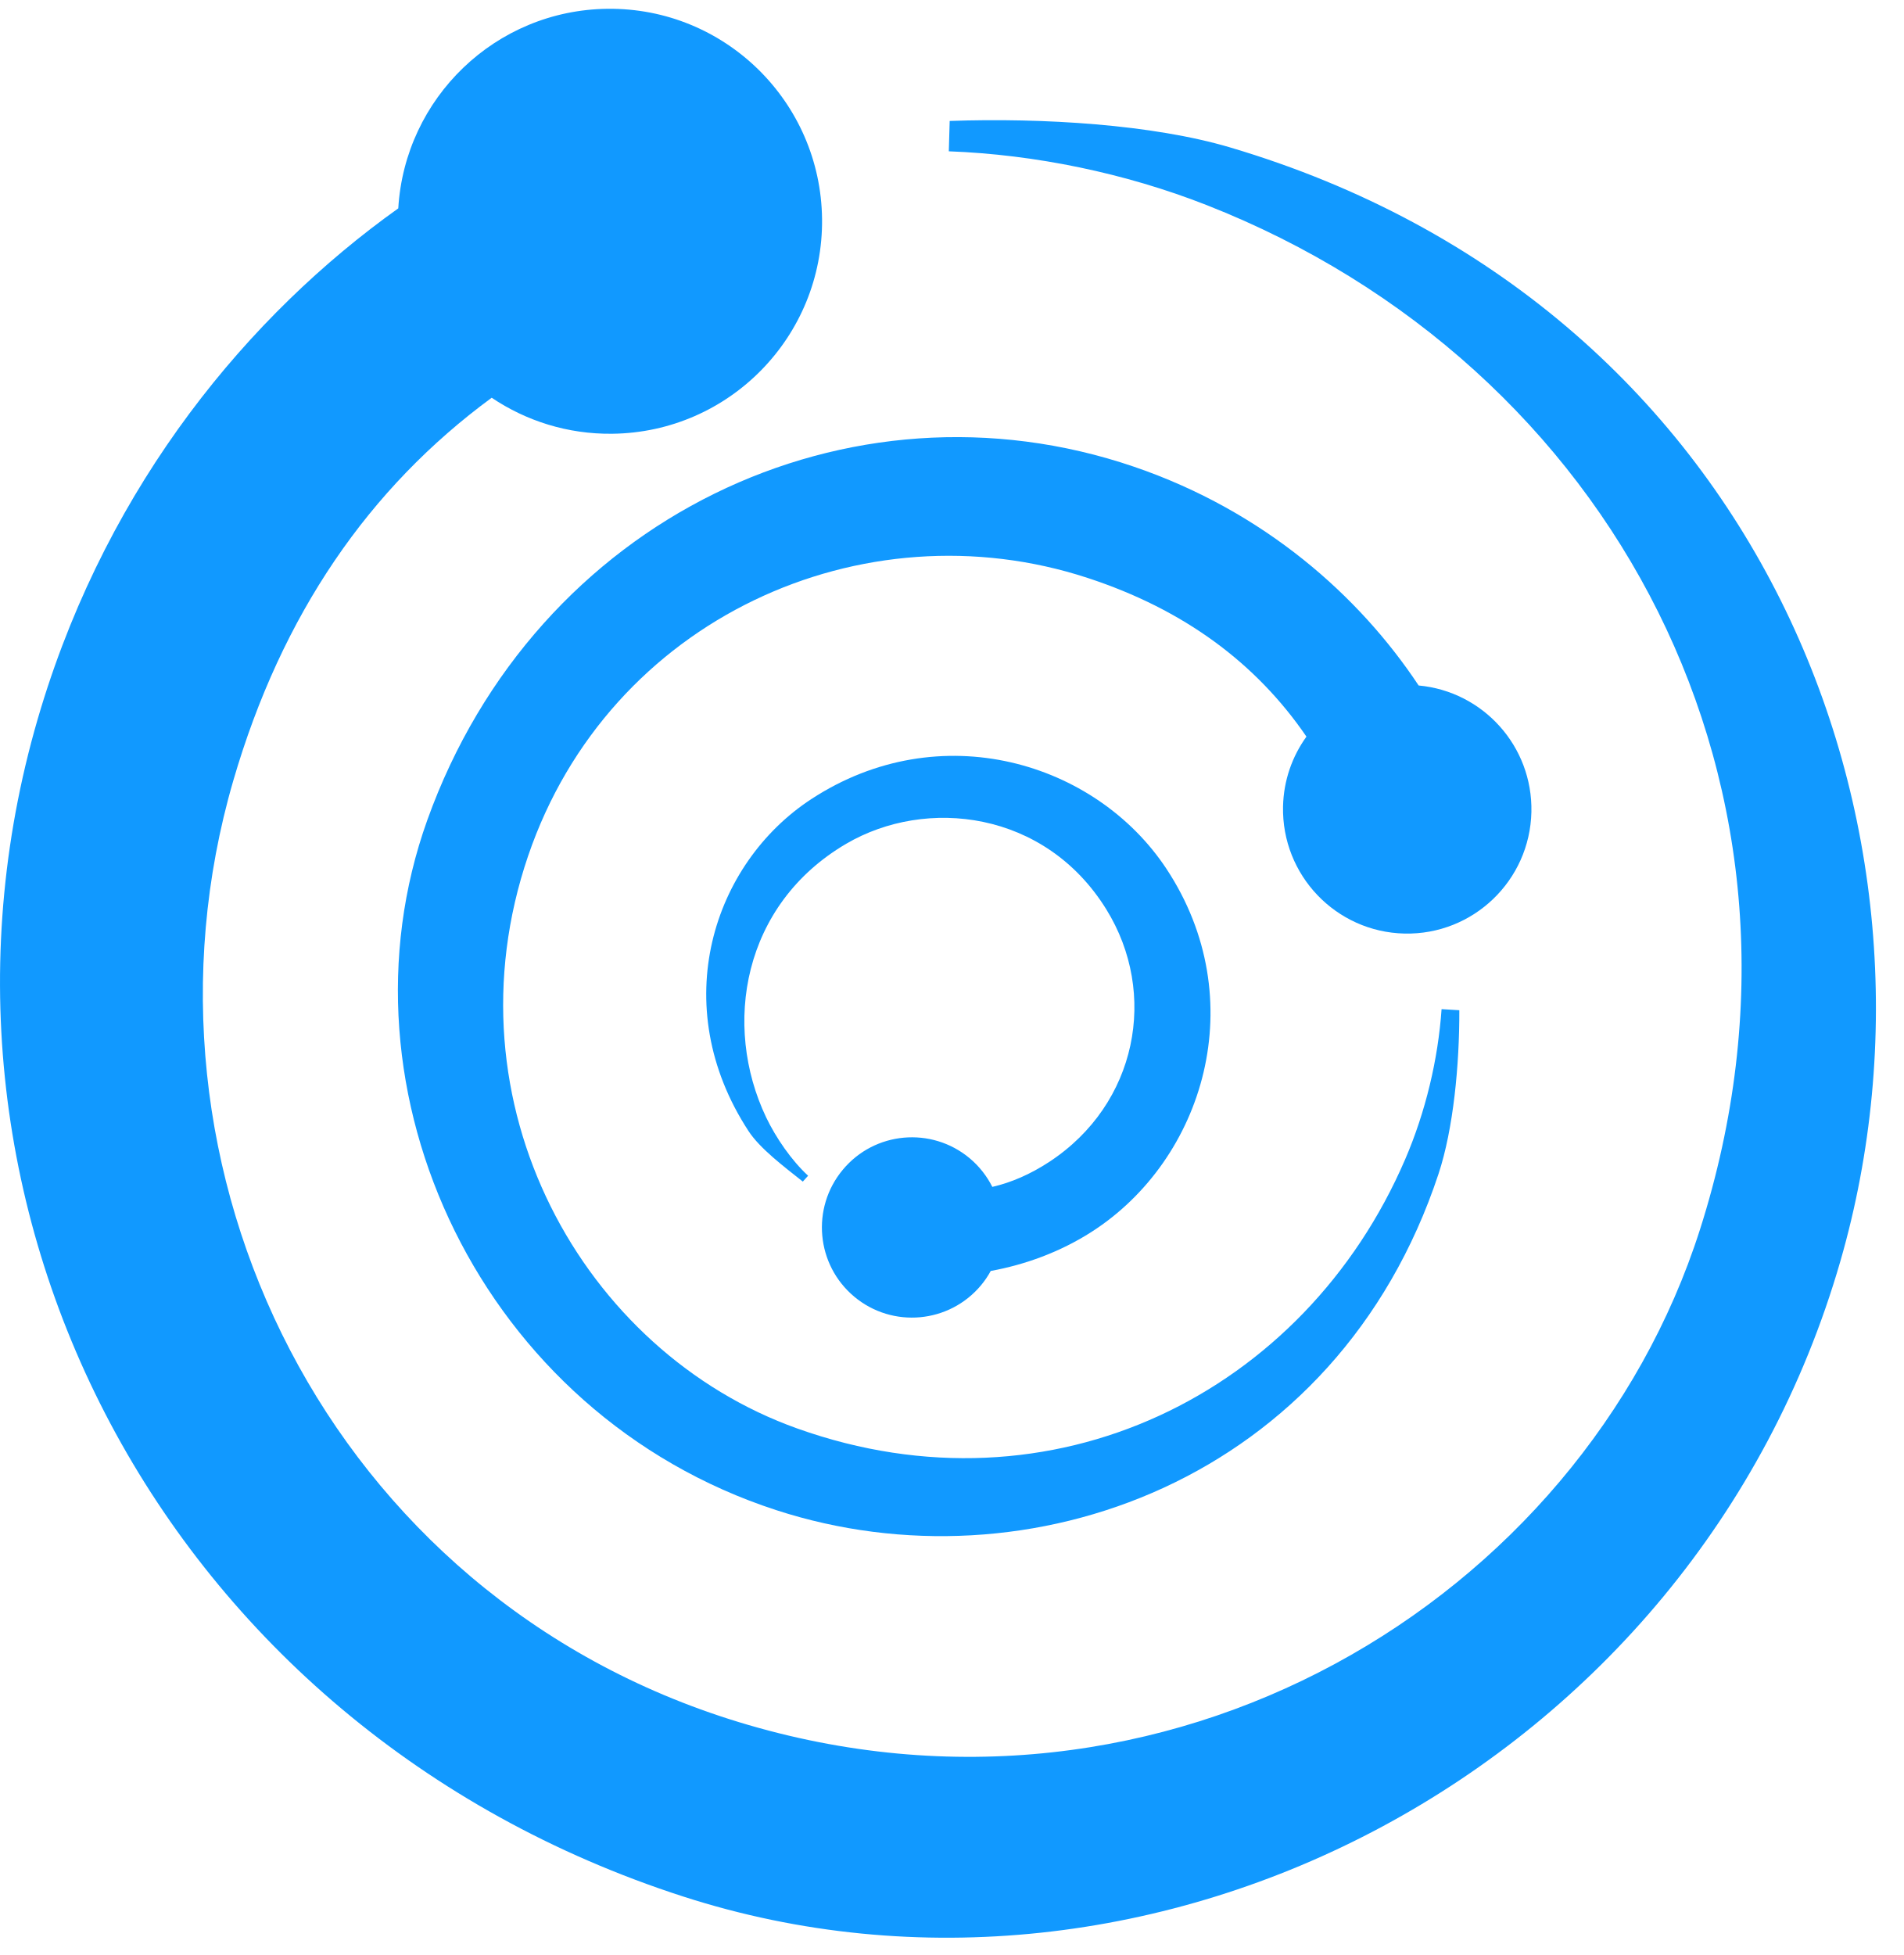
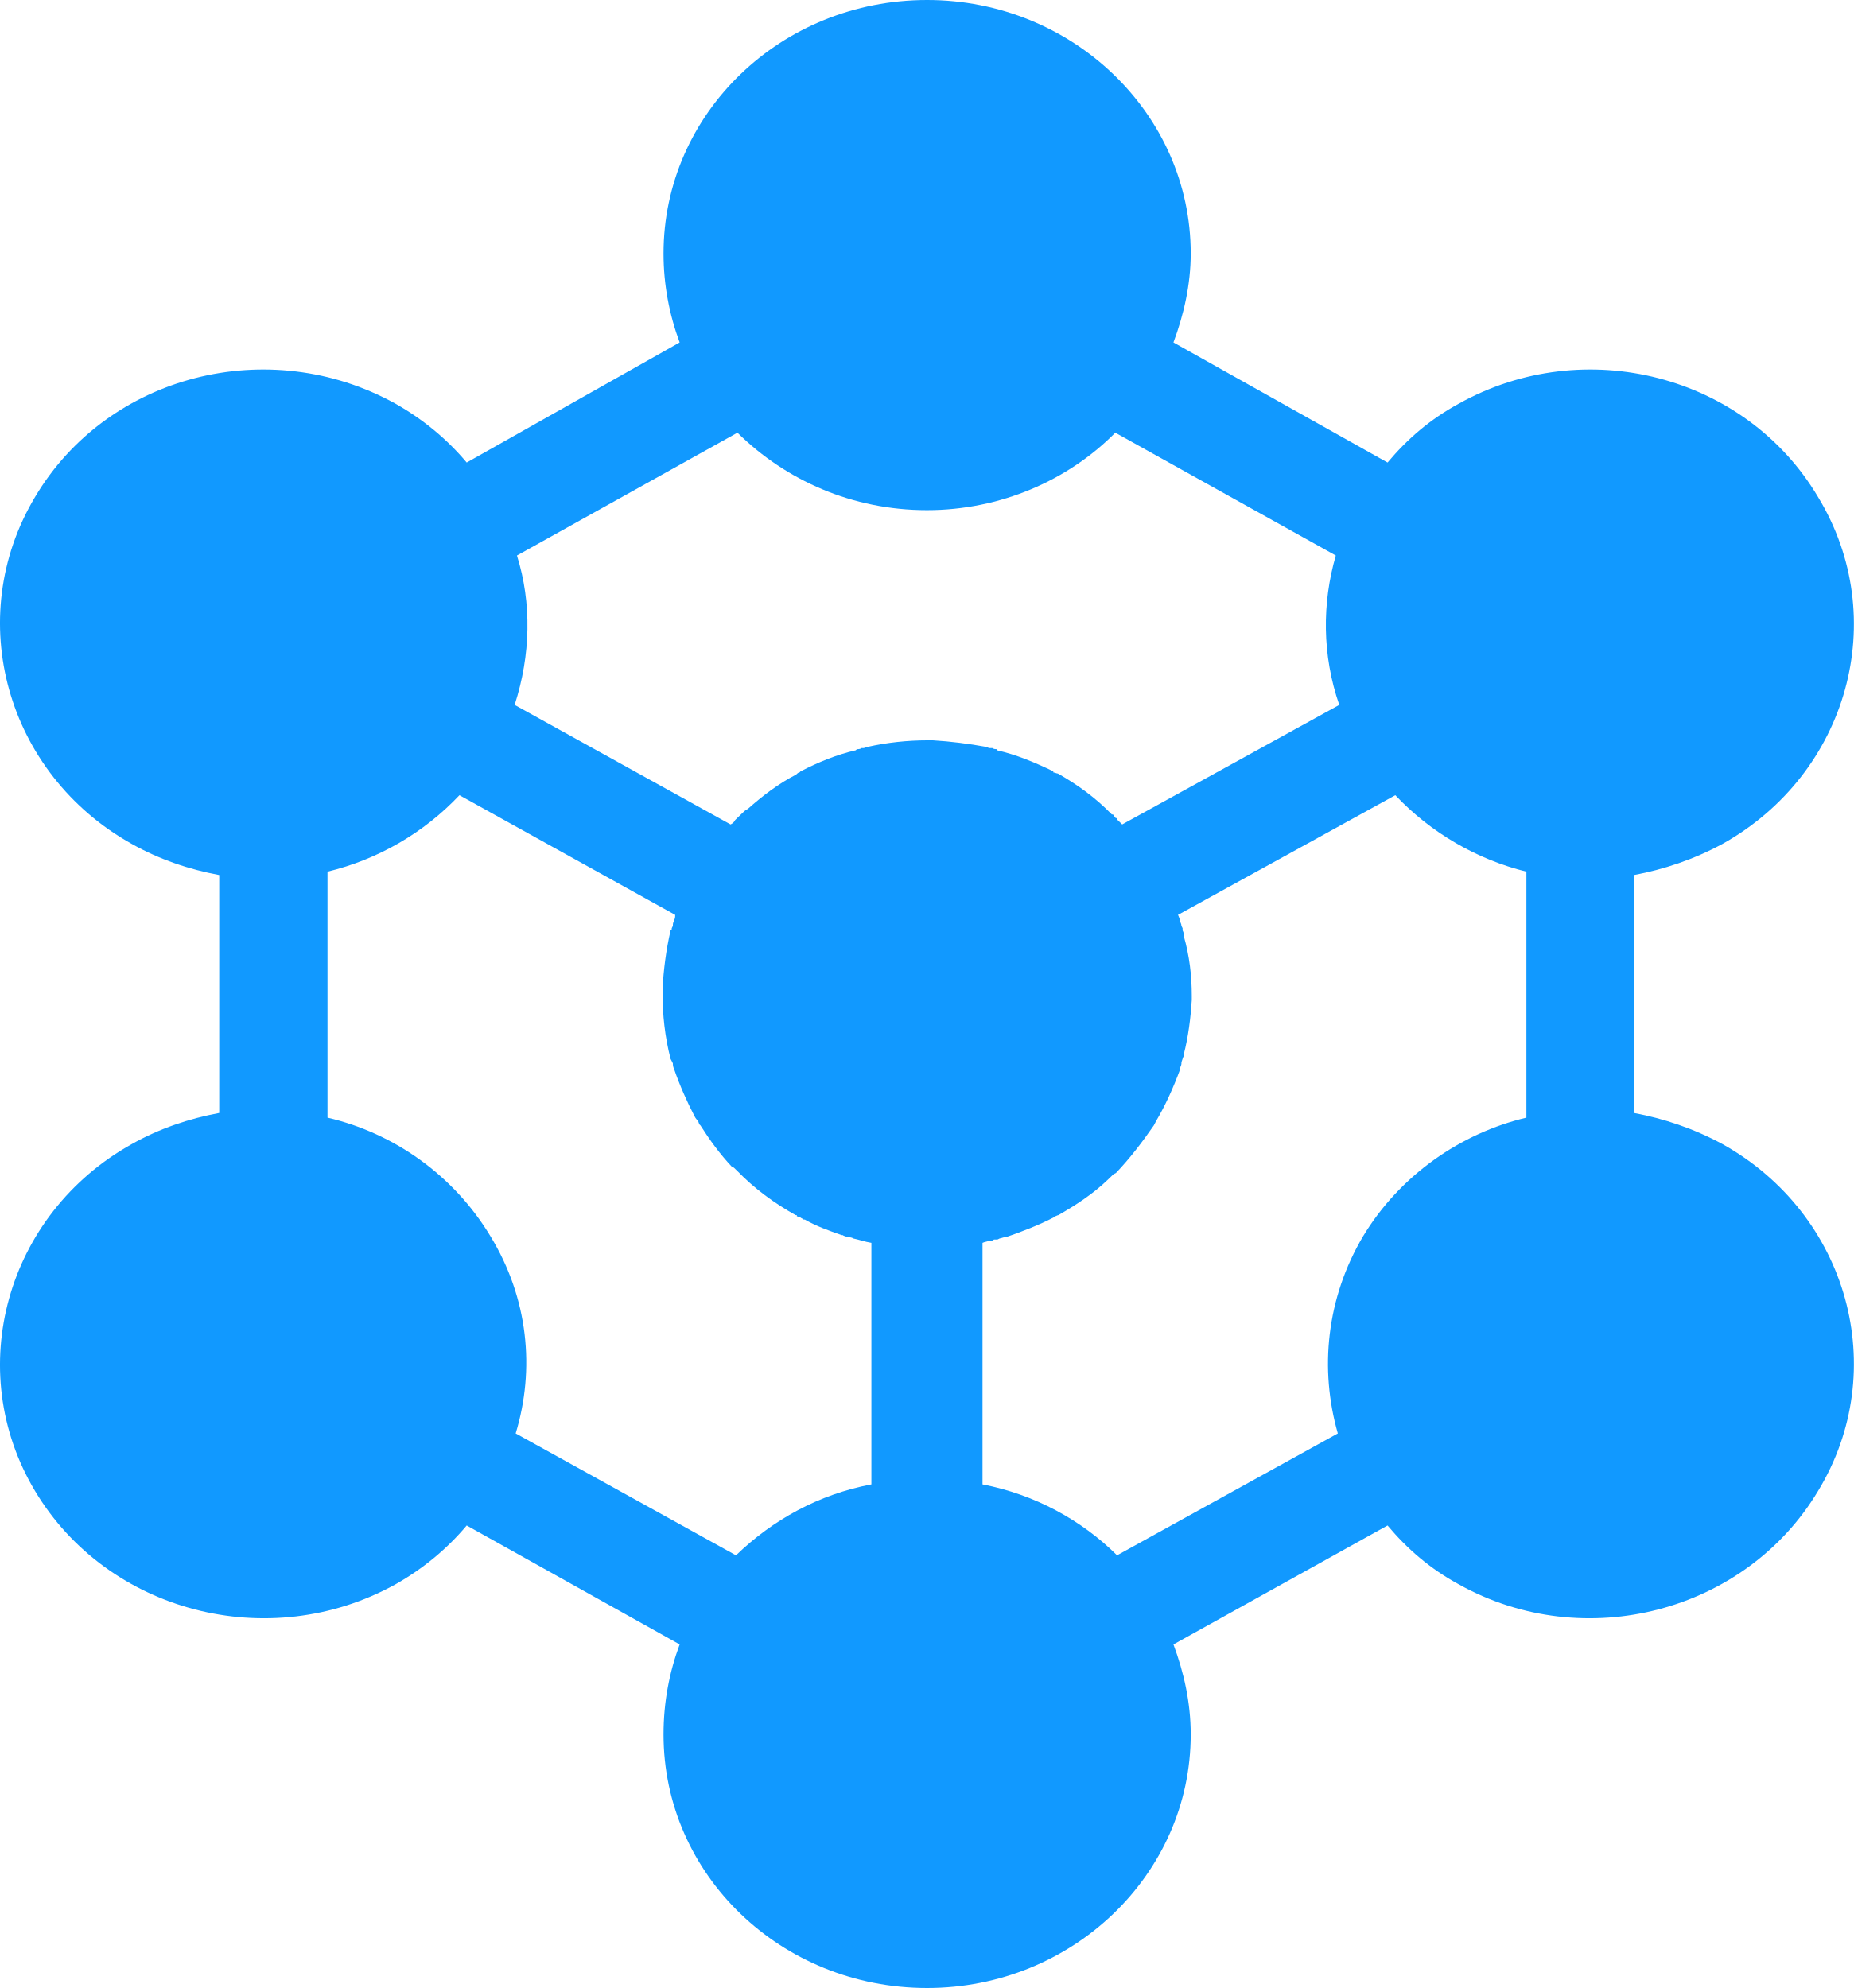
- <svg xmlns="http://www.w3.org/2000/svg" width="37px" height="38px" viewBox="0 0 37 38" version="1.1">
+ <svg xmlns="http://www.w3.org/2000/svg" width="317px" height="340px" viewBox="0 0 317 340" version="1.1">
  <defs />
-   <g id="Comps" stroke="none" stroke-width="1" fill="none" fill-rule="evenodd">
-     <g id="Home-v4_ListActions" transform="translate(-868, -928)" fill="#1199FF">
-       <g id="Page-1" transform="translate(868, 928)">
-         <path d="M23.907,2.864 C22.406,2.42 20.276,2.287 18.461,2.351 L18.444,2.941 C20.119,3.003 21.874,3.365 23.455,3.986 C31.337,7.08 35.78,15.338 33.046,23.899 C30.741,31.116 22.657,36.006 14.358,33.472 C6.399,31.042 2.338,22.72 4.535,15.173 C5.476,11.943 7.173,9.483 9.558,7.731 C10.227,8.181 11.034,8.441 11.9,8.431 C14.178,8.406 16.005,6.537 15.98,4.256 C15.954,1.975 14.087,0.146 11.81,0.171 C9.631,0.195 7.87,1.907 7.742,4.05 C4.844,6.116 2.132,9.377 0.799,13.754 C-2.115,23.325 3.146,33.59 13.28,36.863 C22.381,39.804 32.918,34.416 35.776,24.511 C38.21,16.072 34.198,5.909 23.907,2.864" id="Fill-1" />
-         <path d="M27.303,18.146 C28.636,18.175 29.74,17.116 29.769,15.781 C29.796,14.504 28.829,13.439 27.577,13.324 C26.426,11.587 24.575,9.936 22.044,9.072 C16.509,7.182 10.412,10.067 8.306,15.941 C6.414,21.216 9.36,27.491 15.092,29.354 C19.975,30.942 25.988,28.786 27.964,22.816 C28.252,21.945 28.371,20.7 28.368,19.636 L28.023,19.615 C27.955,20.595 27.71,21.616 27.317,22.53 C25.359,27.087 20.45,29.532 15.501,27.767 C11.329,26.279 8.627,21.45 10.266,16.637 C11.838,12.022 16.777,9.802 21.144,11.234 C23.013,11.846 24.418,12.888 25.396,14.318 C25.12,14.701 24.952,15.169 24.941,15.677 C24.913,17.011 25.97,18.117 27.303,18.146" id="Fill-4" />
-         <path d="M20.401,22.581 C20.029,22.825 19.661,22.984 19.29,23.07 C19.185,22.862 19.038,22.671 18.848,22.512 C18.105,21.893 17.001,21.993 16.383,22.737 C15.764,23.48 15.864,24.585 16.607,25.205 C17.349,25.824 18.453,25.724 19.072,24.98 C19.144,24.893 19.207,24.8 19.259,24.704 C19.92,24.584 20.603,24.339 21.218,23.945 C23.408,22.542 24.352,19.425 22.673,16.885 C21.299,14.808 18.271,13.897 15.77,15.533 C13.859,16.783 12.954,19.535 14.548,21.981 C14.77,22.323 15.236,22.673 15.606,22.967 L15.709,22.853 C15.387,22.557 15.084,22.117 14.893,21.718 C14.04,19.929 14.434,17.582 16.449,16.401 C18.003,15.49 20.317,15.754 21.506,17.676 C22.518,19.311 22.108,21.458 20.401,22.581" id="Fill-6" />
-       </g>
+   <g id="Iconsv2" stroke="none" stroke-width="1" fill="none" fill-rule="evenodd">
+     <g id="Artboard-3" transform="translate(-1108, -535)" fill="#1199FF">
+       <path d="M1369,726.145 C1357.794,728.797 1347.373,735.998 1341.08,746.422 C1334.788,757.034 1333.609,769.162 1336.754,780.154 L1299.006,801 C1292.909,794.935 1284.848,790.577 1276,788.87 L1276,747.559 C1276.394,747.369 1276.786,747.369 1277.179,747.18 L1277.377,747.18 C1277.573,747.18 1277.77,747.18 1277.966,746.99 L1278.556,746.99 L1278.948,746.801 C1279.147,746.801 1279.539,746.61 1279.735,746.61 L1279.933,746.61 C1282.684,745.665 1285.634,744.527 1288.191,743.201 L1288.387,743.009 C1288.585,743.009 1288.781,742.82 1288.975,742.82 C1291.926,741.115 1294.876,739.221 1297.432,736.757 L1298.021,736.189 L1298.413,735.81 L1298.807,735.619 C1301.168,733.155 1303.33,730.314 1305.297,727.471 L1305.493,727.092 L1305.69,726.714 C1307.261,724.06 1308.638,721.028 1309.817,717.806 L1309.817,717.617 C1309.817,717.427 1310.015,717.238 1310.015,716.861 L1310.015,716.669 L1310.209,716.102 C1310.209,715.912 1310.408,715.723 1310.408,715.533 L1310.408,715.342 C1311.194,712.311 1311.587,709.088 1311.783,706.057 L1311.783,705.866 L1311.783,705.3 C1311.783,701.889 1311.391,698.476 1310.408,695.067 L1310.408,694.877 C1310.408,694.688 1310.408,694.497 1310.209,694.118 L1310.209,693.93 L1310.209,693.739 L1310.015,693.36 C1310.015,692.981 1309.817,692.794 1309.817,692.602 L1309.817,692.414 C1309.621,692.032 1309.621,691.845 1309.425,691.466 L1346.585,671 C1352.678,677.441 1360.544,681.991 1369,684.076 L1369,726.145 Z M1267.285,661.614 L1266.696,661.614 C1263.161,661.614 1259.626,661.993 1256.289,662.749 L1255.698,662.941 L1255.305,662.941 C1255.11,663.128 1254.718,663.128 1254.519,663.128 L1254.325,663.319 C1250.986,664.075 1247.843,665.401 1244.897,666.915 L1244.701,667.103 C1244.506,667.103 1244.308,667.293 1244.112,667.482 C1241.167,668.995 1238.418,671.077 1235.865,673.349 C1235.472,673.539 1235.275,673.726 1235.079,673.916 L1234.882,674.107 L1234.49,674.485 C1234.295,674.674 1234.097,674.864 1233.901,675.052 L1233.704,675.243 C1233.508,675.621 1233.311,675.808 1232.918,676 L1196,655.56 C1198.75,647.04 1198.946,638.147 1196.393,630.007 L1234.097,609 C1242.344,617.138 1253.735,622.248 1266.5,622.248 C1279.066,622.248 1290.654,617.138 1298.707,609 L1336.409,630.007 C1334.052,638.147 1334.052,647.04 1337,655.56 L1299.883,676 C1299.687,675.808 1299.49,675.621 1299.294,675.431 L1299.097,675.243 C1299.097,675.052 1298.901,674.864 1298.707,674.864 L1298.314,674.295 L1298.115,674.295 C1295.368,671.456 1292.225,669.185 1288.886,667.293 C1288.688,667.293 1288.299,667.103 1288.101,667.103 L1288.101,666.915 C1284.96,665.401 1281.816,664.075 1278.479,663.319 L1278.479,663.128 C1278.282,663.128 1277.89,663.128 1277.693,662.941 L1277.104,662.941 L1276.713,662.749 C1273.569,662.183 1270.624,661.805 1267.482,661.614 L1267.285,661.614 Z M1257,788.87 C1247.975,790.577 1240.126,794.935 1233.848,801 L1196.177,780.154 C1199.512,769.162 1198.335,757.034 1191.86,746.422 C1185.582,735.998 1175.38,728.797 1164,726.145 L1164,684.076 C1172.633,681.991 1180.48,677.441 1186.563,671 L1223.449,691.466 C1223.449,691.845 1223.449,692.032 1223.253,692.414 L1223.253,692.602 C1223.056,692.794 1223.056,692.981 1223.056,693.36 L1222.861,693.739 L1222.861,693.93 L1222.665,694.118 C1221.878,697.531 1221.488,700.75 1221.291,703.972 L1221.291,704.351 L1221.291,704.73 L1221.291,704.921 C1221.291,708.522 1221.684,712.311 1222.665,716.102 L1222.861,716.48 L1223.056,716.861 C1223.056,717.048 1223.056,717.427 1223.253,717.806 C1224.234,720.649 1225.411,723.302 1226.785,725.956 C1226.982,726.335 1227.178,726.524 1227.373,726.714 L1227.569,727.282 L1227.766,727.471 C1229.335,729.936 1231.102,732.397 1233.26,734.674 L1233.455,734.674 C1233.653,734.861 1233.848,735.053 1234.045,735.24 C1236.987,738.272 1240.323,740.736 1244.05,742.82 L1244.247,742.82 L1244.247,743.009 L1244.836,743.201 C1245.031,743.39 1245.23,743.39 1245.424,743.579 L1245.621,743.579 C1247.582,744.716 1249.74,745.473 1251.901,746.231 L1252.095,746.231 C1252.292,746.422 1252.685,746.422 1252.88,746.61 L1253.077,746.61 C1253.273,746.61 1253.664,746.61 1253.861,746.801 C1254.842,746.99 1255.823,747.369 1257,747.559 L1257,788.87 Z M1402.533,730.672 C1397.612,728.008 1392.495,726.299 1387.378,725.347 L1387.378,684.653 C1392.495,683.703 1397.612,681.99 1402.533,679.328 C1423.987,667.349 1431.466,640.727 1418.868,620 C1406.469,599.084 1378.916,592.047 1357.46,604.028 C1352.539,606.69 1348.604,610.112 1345.259,614.107 L1308.649,593.567 C1310.419,588.814 1311.601,583.68 1311.601,578.356 C1311.601,554.396 1291.331,535 1266.53,535 C1241.534,535 1221.458,554.396 1221.458,578.356 C1221.458,583.68 1222.442,588.814 1224.214,593.567 L1187.801,614.107 C1184.455,610.112 1180.322,606.69 1175.599,604.028 C1153.949,592.047 1126.394,599.084 1113.993,620 C1101.595,640.727 1109.072,667.349 1130.526,679.328 C1135.249,681.99 1140.368,683.703 1145.485,684.653 L1145.485,725.347 C1140.368,726.299 1135.249,728.008 1130.526,730.672 C1109.072,742.651 1101.595,769.273 1113.993,790 C1126.394,810.727 1153.949,817.954 1175.599,805.974 C1180.322,803.31 1184.455,799.888 1187.801,795.895 L1224.214,816.242 C1222.442,820.995 1221.458,826.129 1221.458,831.645 C1221.458,855.604 1241.534,875 1266.53,875 C1291.331,875 1311.601,855.604 1311.601,831.645 C1311.601,826.129 1310.419,820.995 1308.649,816.242 L1345.259,795.895 C1348.604,799.888 1352.539,803.31 1357.46,805.974 C1378.916,817.954 1406.469,810.727 1418.868,790 C1431.466,769.273 1423.987,742.651 1402.533,730.672 L1402.533,730.672 Z" id="Fill-1" />
    </g>
  </g>
</svg>
